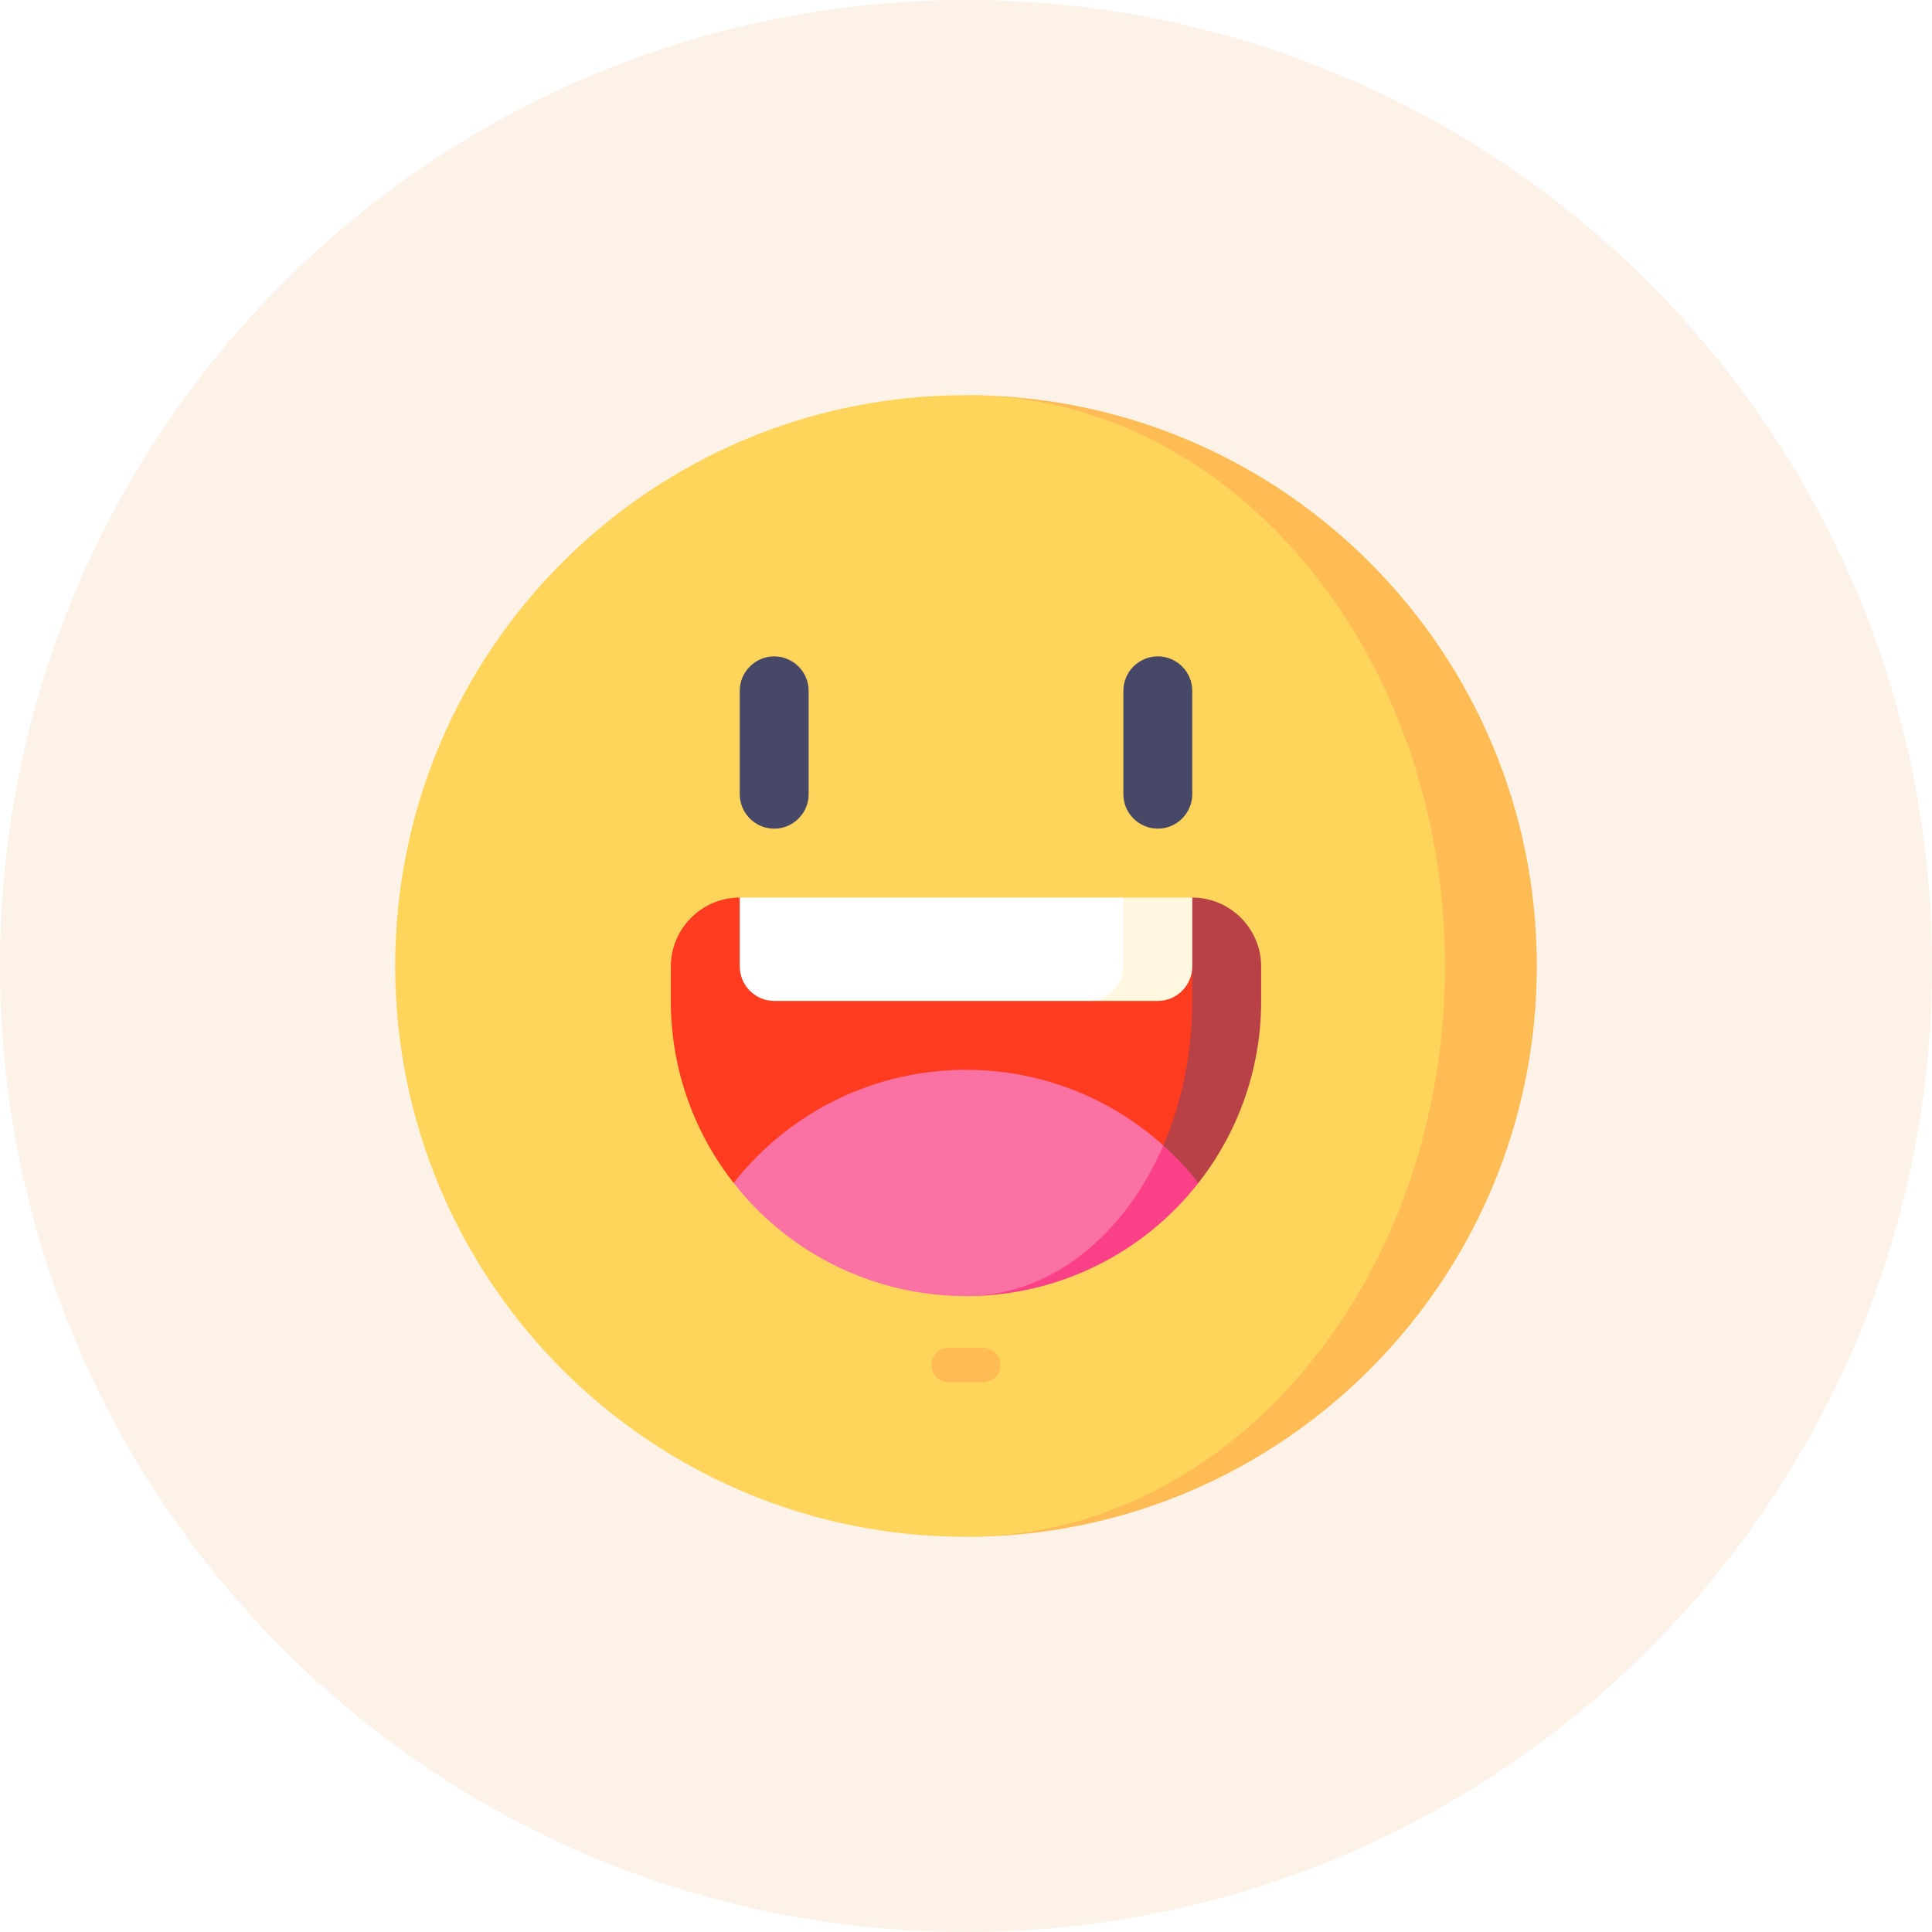
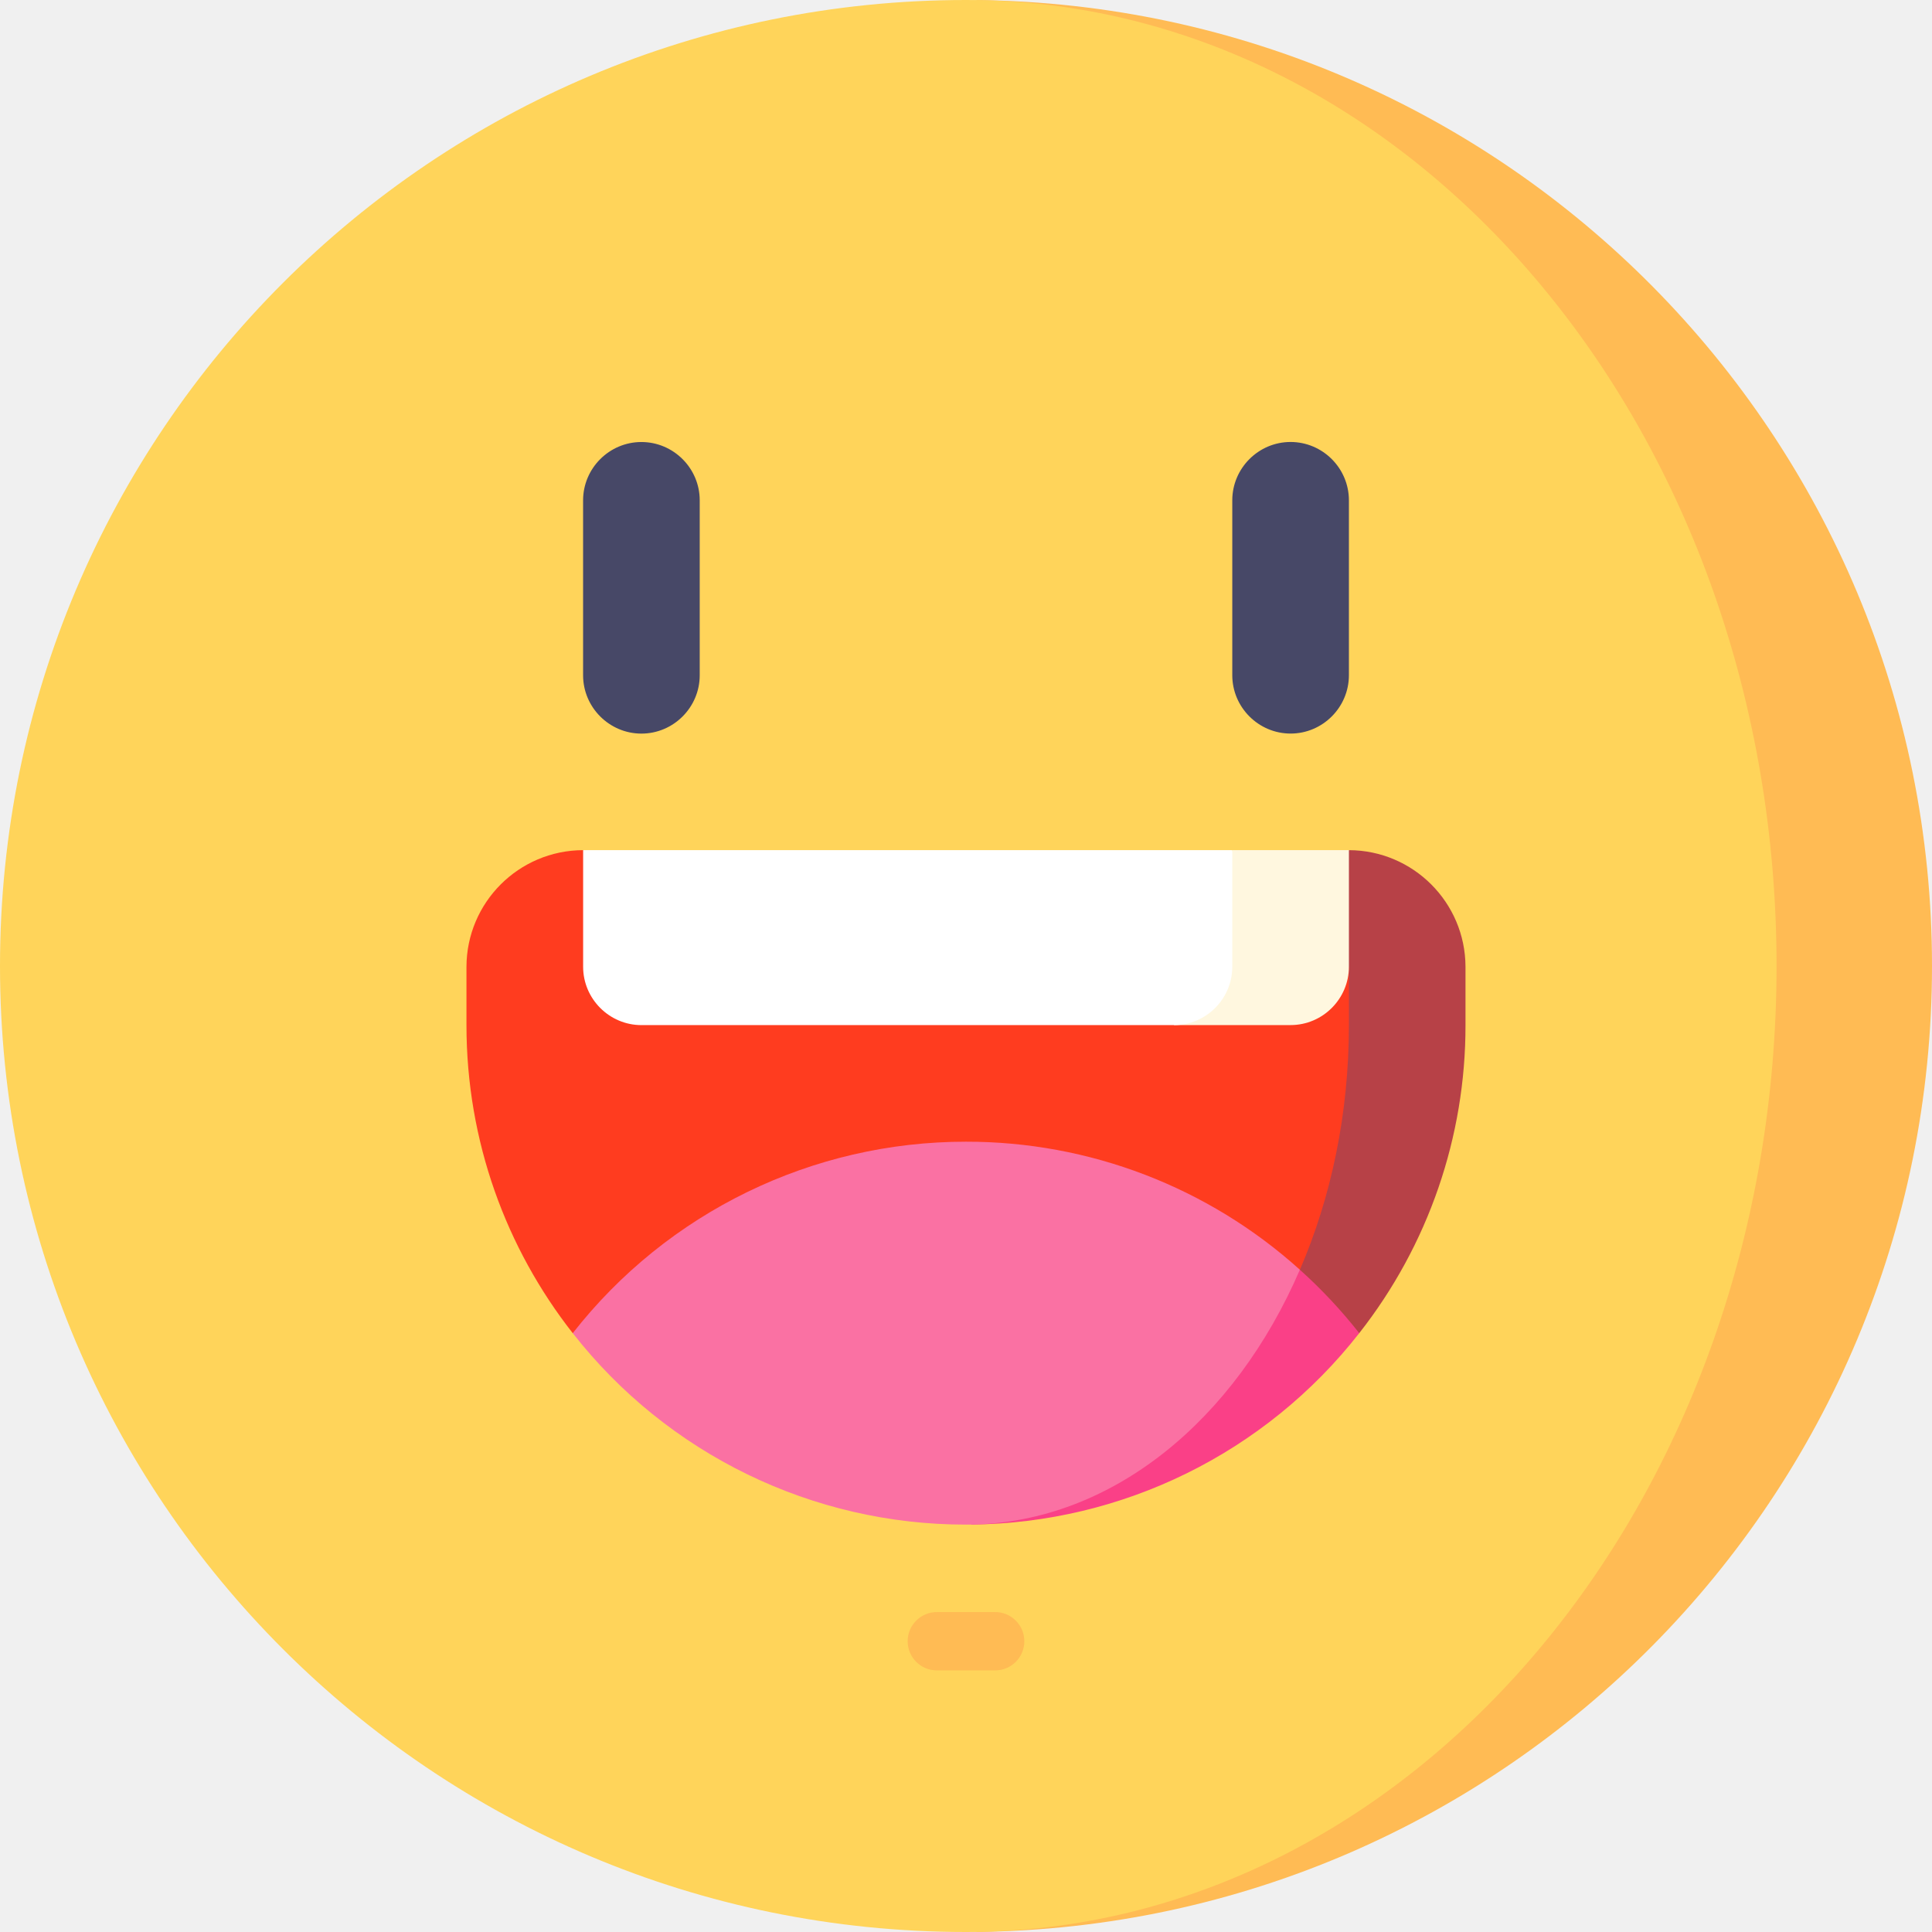
- <svg xmlns="http://www.w3.org/2000/svg" width="88" height="88" fill="none">
-   <path fill="#E5E5E5" d="M0 0h88v88H0z" />
-   <g clip-path="url(#clip0_0_1)">
-     <path fill="#fff" d="M-1066-920H374v5498h-1440z" />
-     <circle opacity=".1" cx="44" cy="44" r="44" fill="#DC780B" />
-     <path d="M44.282 18.002v51.996C58.513 69.848 70 58.265 70 44S58.512 18.153 44.282 18.002z" fill="#FFBB54" />
-     <path d="M44.282 18.002A24.186 24.186 0 0044 18c-14.36 0-26 11.64-26 26s11.64 26 26 26l.282-.002C56.2 69.818 65.816 58.248 65.816 44c0-14.247-9.615-25.818-21.532-25.998z" fill="#FFD45A" />
-     <path d="M54.306 40.882l-10.173 13h10.451a13.385 13.385 0 002.86-8.292v-1.57a3.148 3.148 0 00-3.138-3.138z" fill="#B74147" />
-     <path d="M33.694 40.882a3.148 3.148 0 00-3.139 3.139v1.57c0 3.128 1.069 6.007 2.86 8.291l19.572-1.707c.84-1.947 1.319-4.193 1.319-6.585v-1.569l-20.612-3.139z" fill="#FF3C1F" />
-     <path d="M52.986 52.175l-8.853 6.859a13.42 13.42 0 0010.451-5.152 13.474 13.474 0 00-1.598-1.707z" fill="#FA4087" />
-     <path d="M52.986 52.175c-1.745 4.048-5.05 6.796-8.853 6.859l-.133.001a13.42 13.42 0 01-10.584-5.153A13.424 13.424 0 0144 48.729a13.39 13.39 0 018.986 3.446z" fill="#FA71A3" />
-     <path d="M51.167 40.882l-1.57 4.708h3.14c.863 0 1.569-.706 1.569-1.57v-3.138h-3.139z" fill="#FFF7DF" />
-     <path d="M51.167 40.882v3.139c0 .863-.706 1.57-1.57 1.57H35.265c-.864 0-1.57-.707-1.57-1.57v-3.139h17.473z" fill="#fff" />
-     <path d="M44.785 62.959h-1.57a.785.785 0 110-1.57h1.57a.785.785 0 110 1.57z" fill="#FFBB54" />
-     <path d="M52.736 29.896c-.863 0-1.569.706-1.569 1.57v4.708c0 .863.706 1.57 1.57 1.57.863 0 1.569-.707 1.569-1.57v-4.709c0-.863-.706-1.569-1.57-1.569zm-17.472.001c-.864 0-1.57.706-1.57 1.57v4.708c0 .863.706 1.57 1.57 1.57.863 0 1.569-.707 1.569-1.57v-4.708c0-.864-.706-1.57-1.57-1.57z" fill="#474867" />
-   </g>
-   <defs>
-     <clipPath id="clip0_0_1">
-       <path fill="#fff" transform="translate(-1066 -920)" d="M0 0h1440v5498H0z" />
-     </clipPath>
-   </defs>
+ <svg xmlns="http://www.w3.org/2000/svg" width="52" height="52" fill="none">
+   <path d="M26.282.002v51.996C40.513 51.848 52 40.265 52 26S40.512.153 26.282.002z" fill="#FFBB54" />
+   <path d="M26.282.002L26 0C11.64 0 0 11.64 0 26s11.64 26 26 26l.282-.002C38.2 51.818 47.816 40.248 47.816 26 47.815 11.753 38.2.182 26.283.002z" fill="#FFD45A" />
+   <path d="M36.306 22.882l-10.173 13h10.451a13.385 13.385 0 002.86-8.292v-1.57a3.148 3.148 0 00-3.138-3.138z" fill="#B74147" />
+   <path d="M15.694 22.882a3.148 3.148 0 00-3.139 3.139v1.57c0 3.128 1.069 6.007 2.86 8.291l19.572-1.707c.84-1.947 1.319-4.193 1.319-6.585v-1.569l-20.612-3.139z" fill="#FF3C1F" />
+   <path d="M34.986 34.175l-8.853 6.859a13.42 13.42 0 0010.451-5.152 13.474 13.474 0 00-1.598-1.707z" fill="#FA4087" />
+   <path d="M34.986 34.175c-1.745 4.048-5.05 6.796-8.853 6.859l-.133.001a13.42 13.42 0 01-10.584-5.153A13.424 13.424 0 0126 30.729a13.39 13.39 0 018.986 3.446z" fill="#FA71A3" />
+   <path d="M33.167 22.882l-1.57 4.708h3.14c.863 0 1.569-.706 1.569-1.57v-3.138h-3.139z" fill="#FFF7DF" />
+   <path d="M33.167 22.882v3.139c0 .863-.706 1.57-1.57 1.57H17.265c-.864 0-1.57-.707-1.57-1.57v-3.139h17.473z" fill="#fff" />
+   <path d="M26.785 44.959h-1.57a.785.785 0 110-1.57h1.57a.785.785 0 110 1.57z" fill="#FFBB54" />
+   <path d="M34.736 11.896c-.863 0-1.569.706-1.569 1.57v4.708c0 .863.706 1.57 1.57 1.57.863 0 1.569-.707 1.569-1.57v-4.708c0-.864-.706-1.57-1.57-1.57zm-17.472.001c-.864 0-1.57.706-1.57 1.57v4.708c0 .863.706 1.57 1.57 1.57.863 0 1.569-.707 1.569-1.57v-4.709c0-.863-.706-1.569-1.57-1.569z" fill="#474867" />
</svg>
